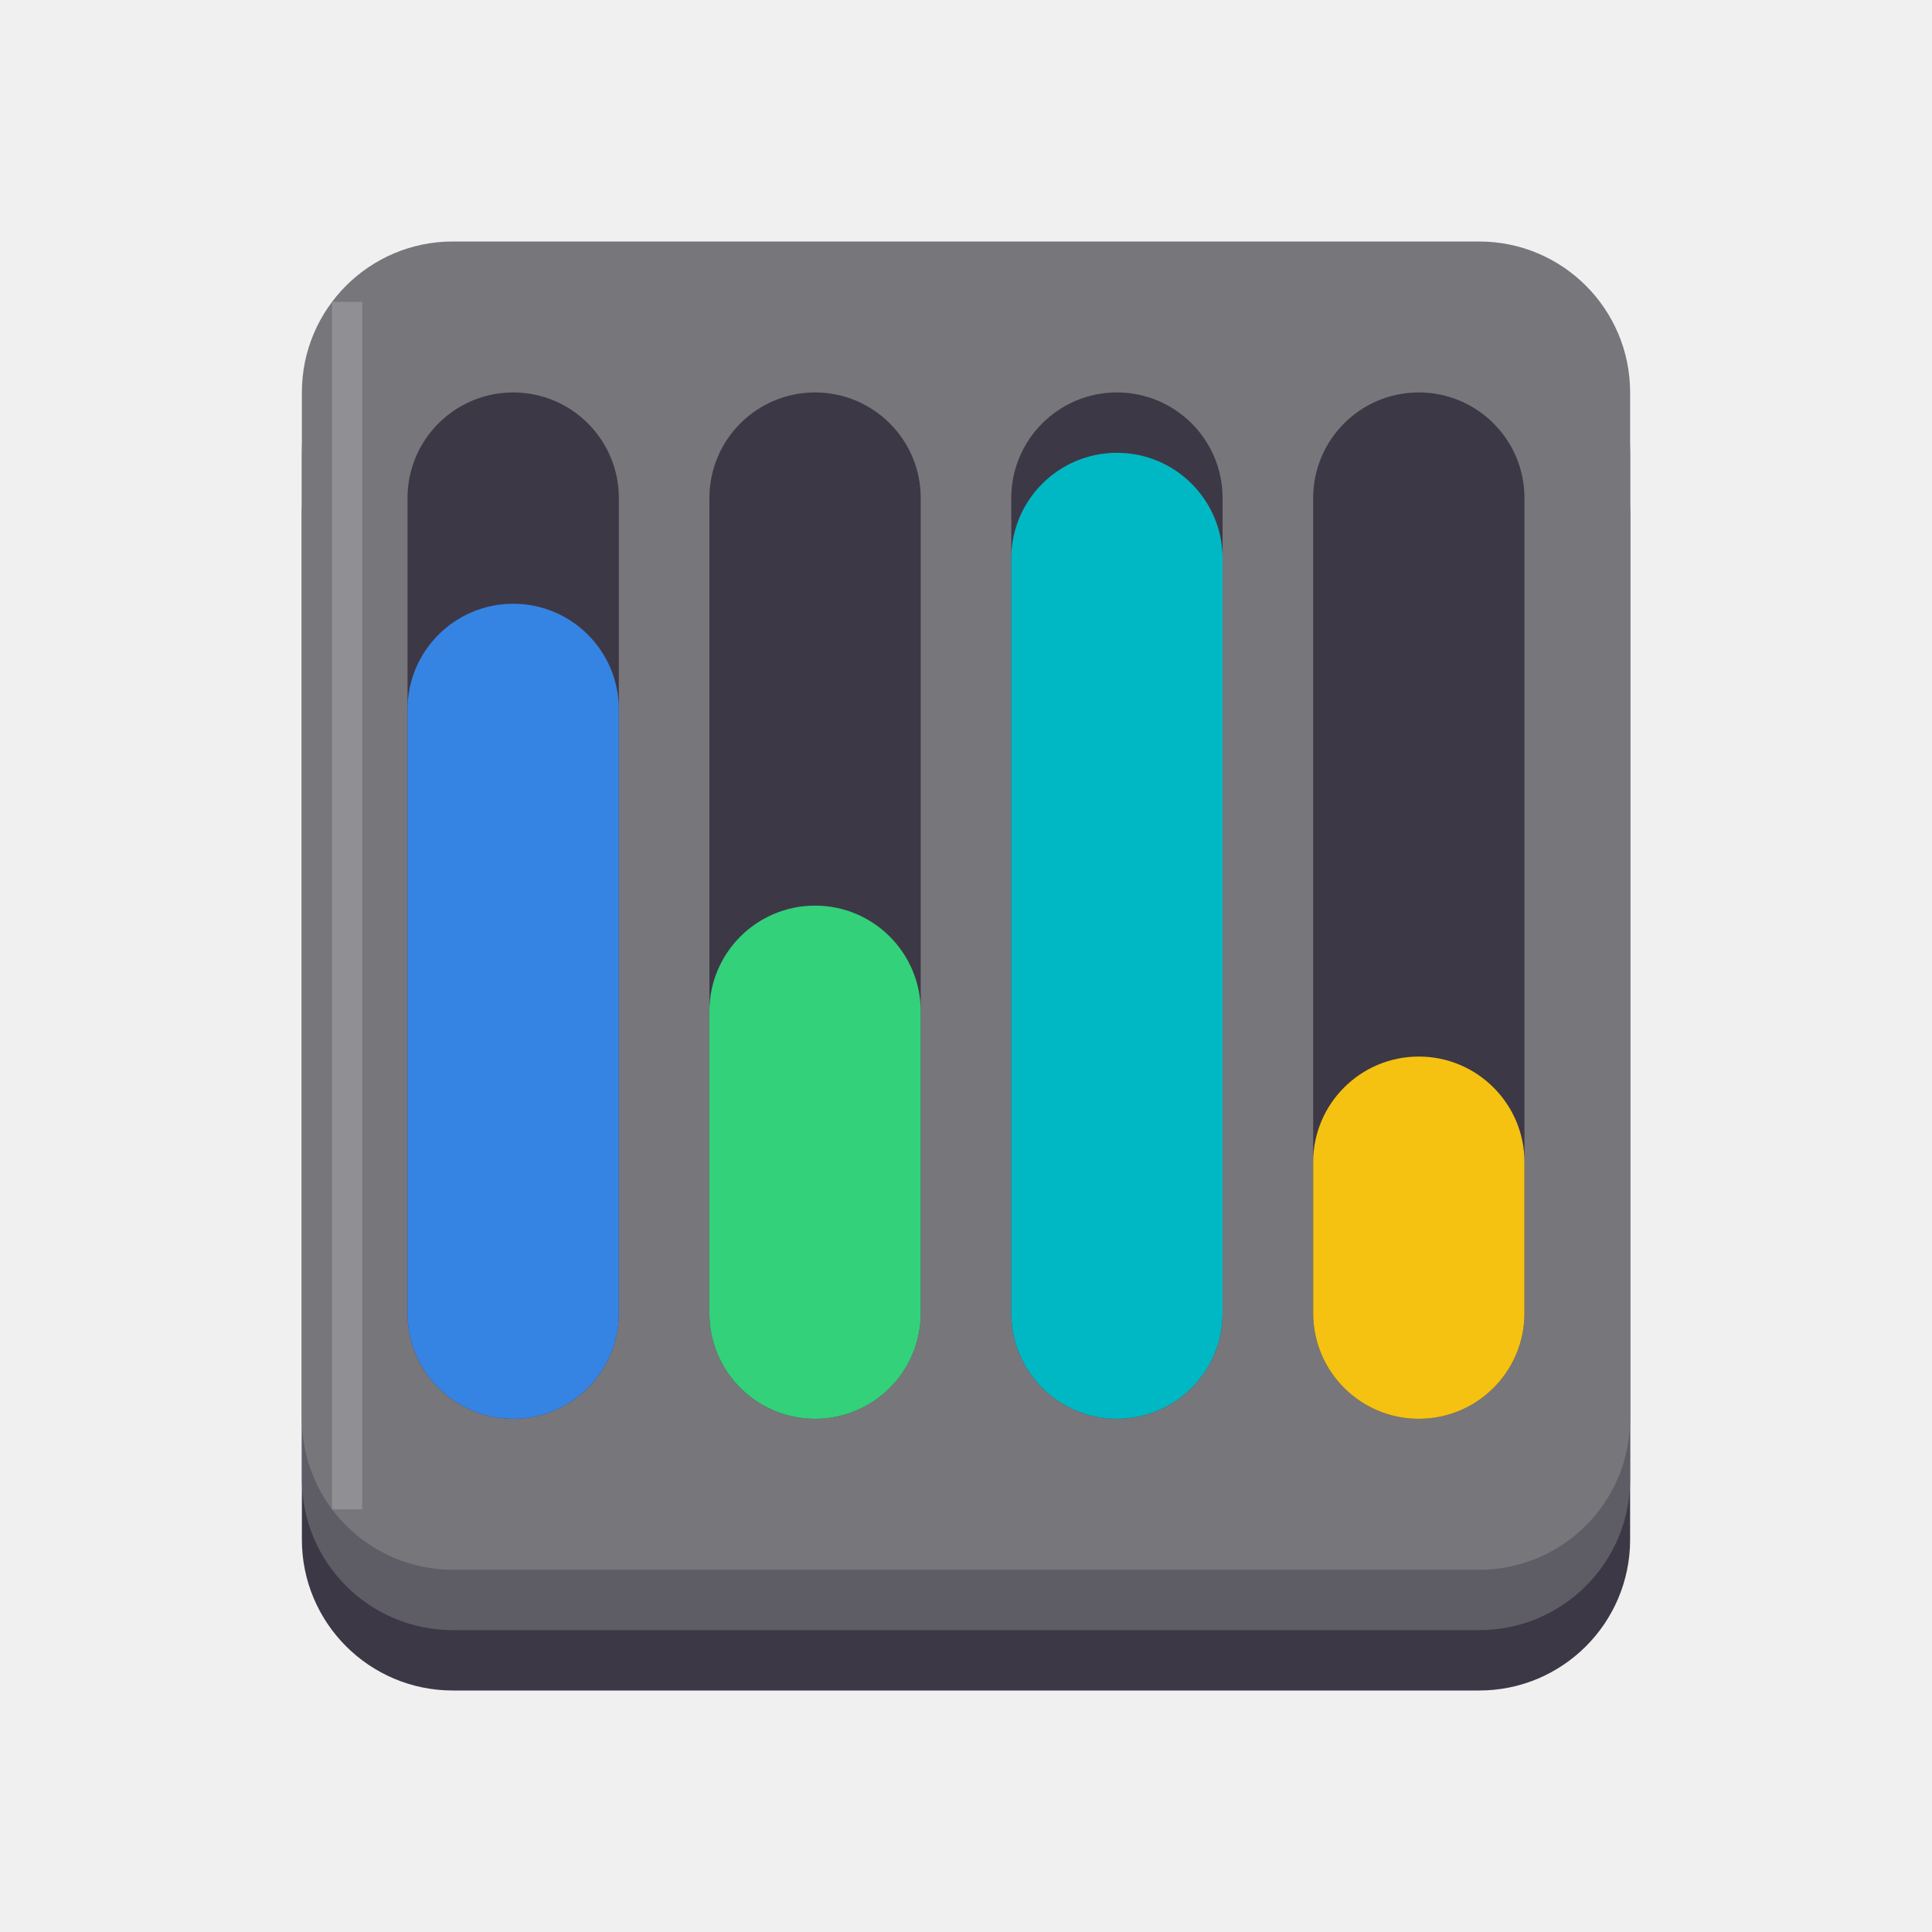
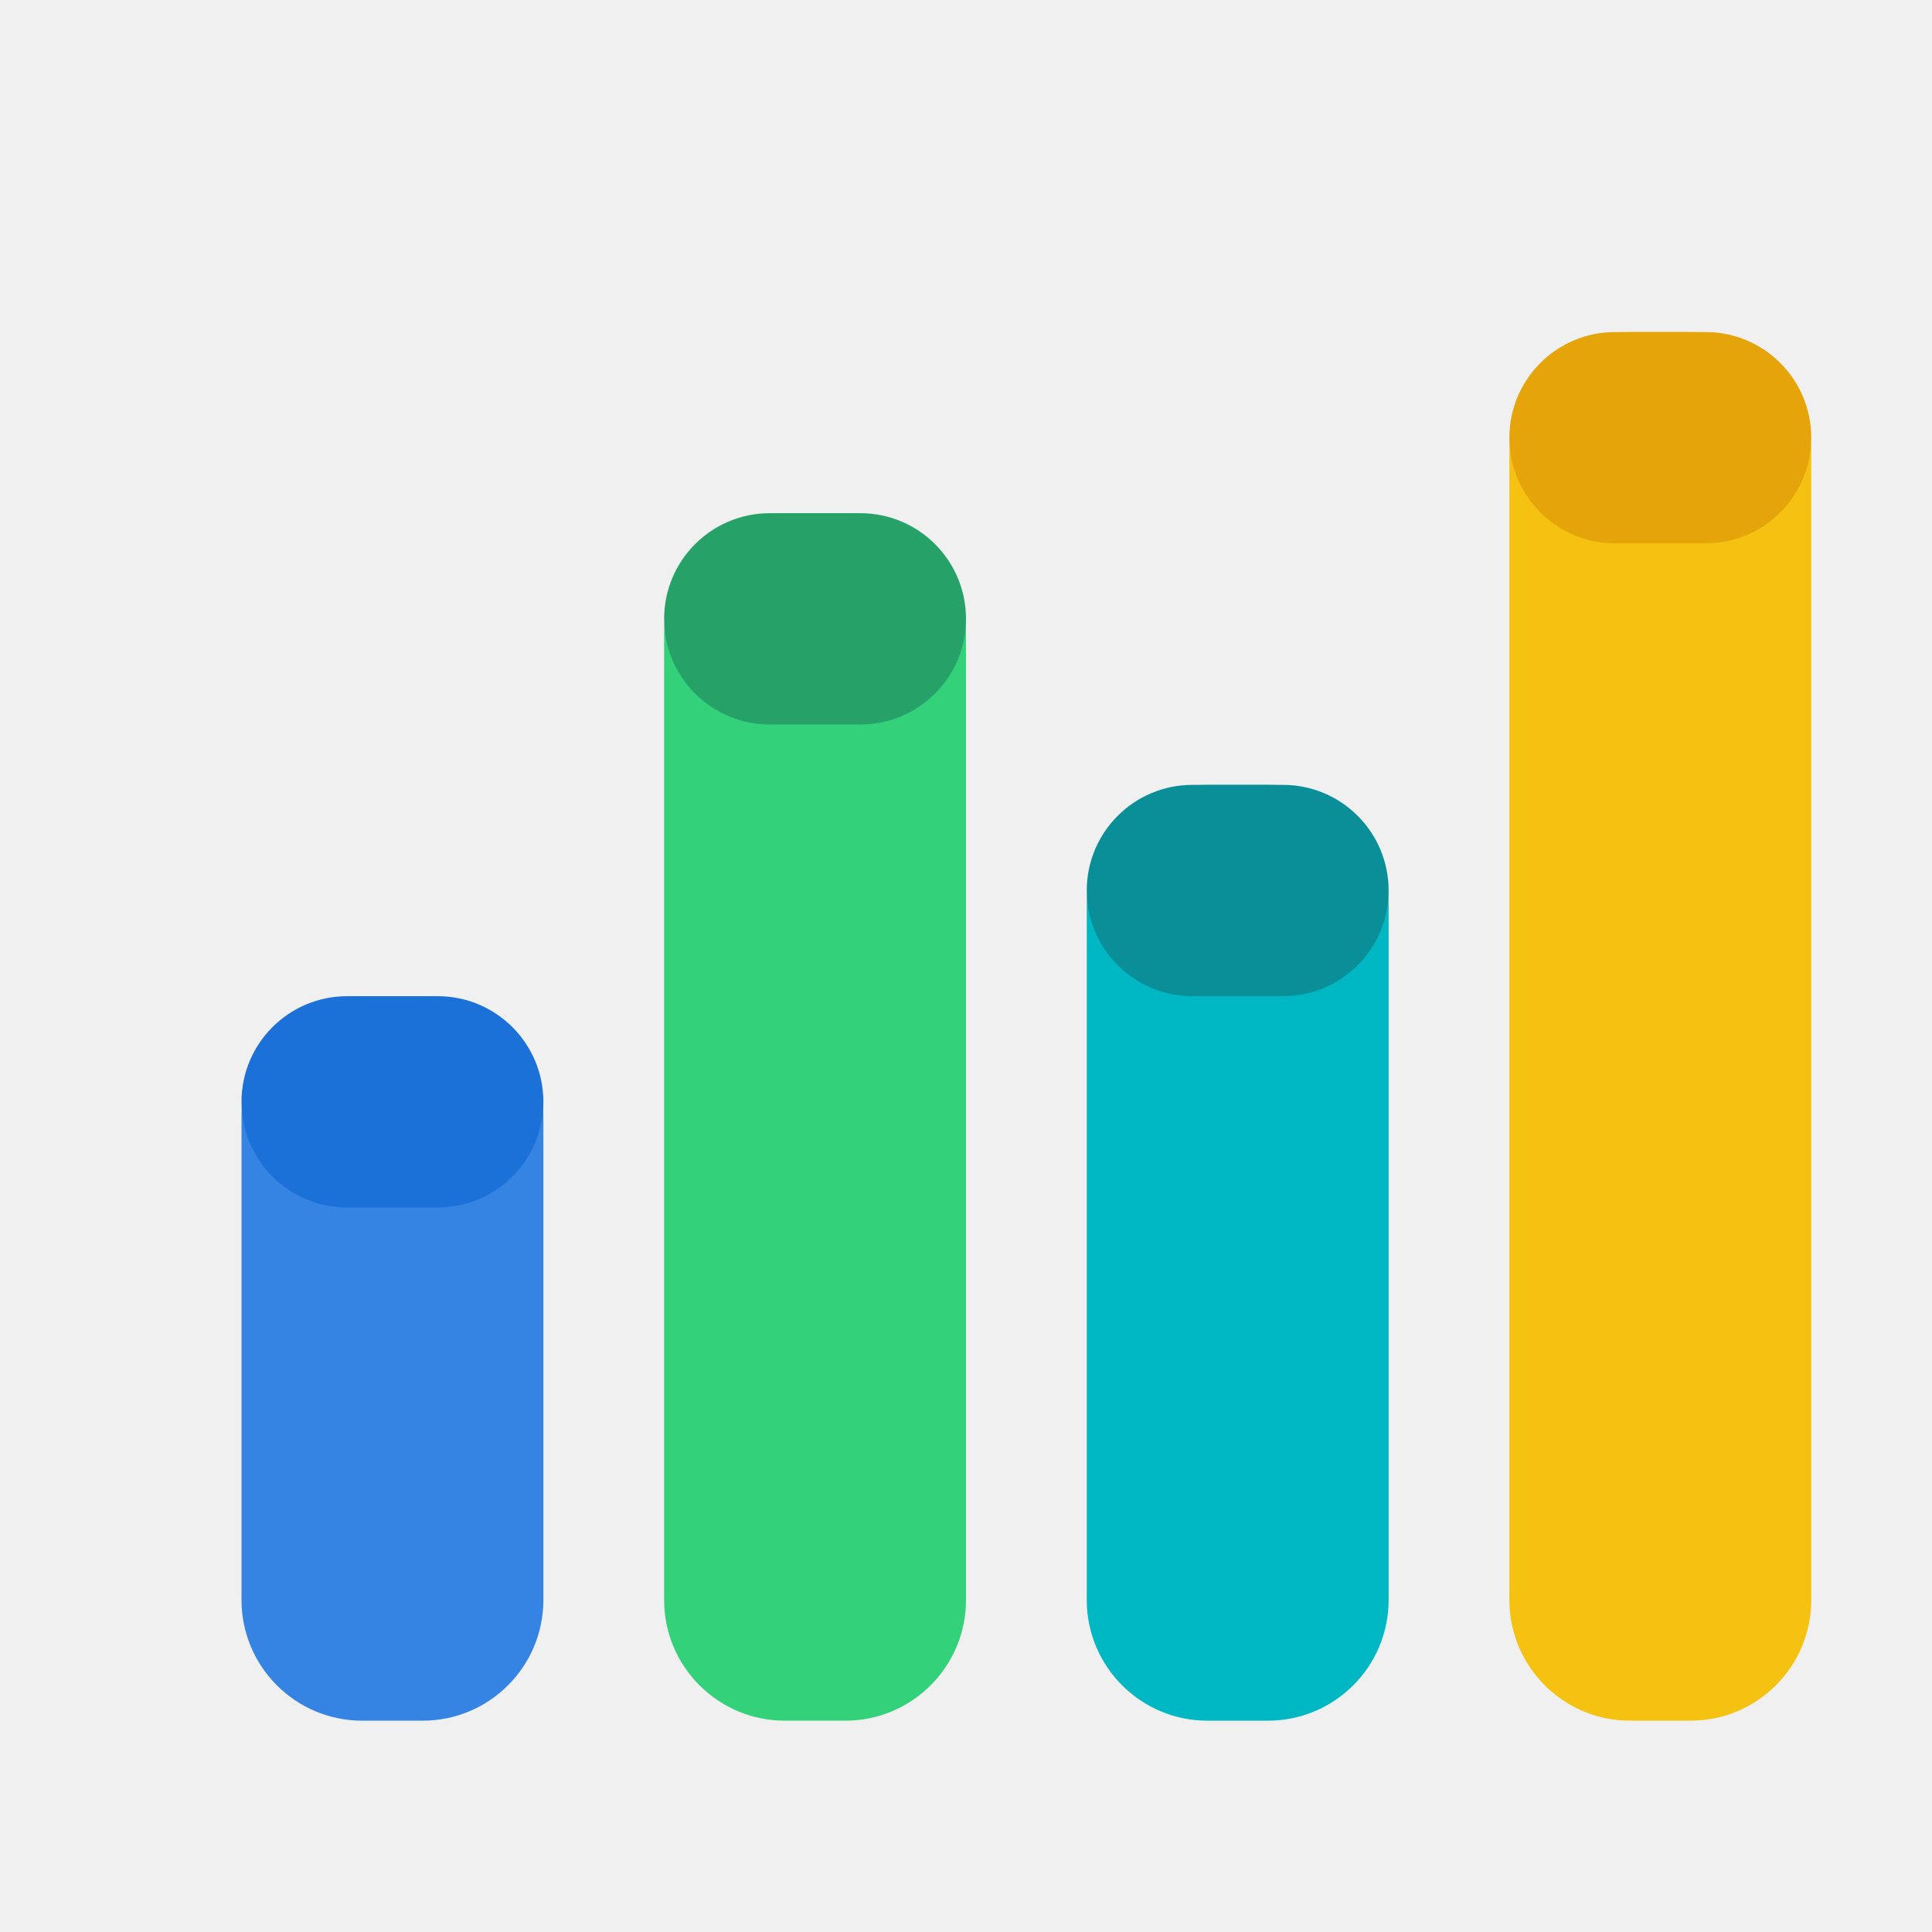
<svg xmlns="http://www.w3.org/2000/svg" width="128" height="128" viewBox="0 0 128 128">
-   <rect x="20" y="24" width="88" height="88" rx="10" fill="#3d3846" />
-   <rect x="20" y="20" width="88" height="88" rx="10" fill="#5e5c64" />
-   <rect x="20" y="16" width="88" height="88" rx="10" fill="#77767b" />
-   <rect x="22" y="20" width="2" height="80" fill="#ffffff" opacity="0.187" />
-   <g fill="#3d3846">
-     <rect x="27" y="26" width="14" height="68" rx="7" />
-     <rect x="47" y="26" width="14" height="68" rx="7" />
-     <rect x="67" y="26" width="14" height="68" rx="7" />
-     <rect x="87" y="26" width="14" height="68" rx="7" />
-   </g>
-   <rect x="27" y="40" width="14" height="54" rx="7" fill="#3584e4" />
-   <rect x="47" y="60" width="14" height="34" rx="7" fill="#33d17a" />
-   <rect x="67" y="30" width="14" height="64" rx="7" fill="#00b8c4" />
-   <rect x="87" y="70" width="14" height="24" rx="7" fill="#f5c211" />
+   <rect x="16" y="66" width="20" height="48" rx="8" fill="#3584e4" />
+   <rect x="44" y="34" width="20" height="80" rx="8" fill="#33d17a" />
+   <rect x="72" y="52" width="20" height="62" rx="8" fill="#00b8c4" />
+   <rect x="100" y="22" width="20" height="92" rx="8" fill="#f5c211" />
+   <rect x="16" y="66" width="20" height="14" rx="7" fill="#1c71d8" />
+   <rect x="44" y="34" width="20" height="14" rx="7" fill="#26a269" />
+   <rect x="72" y="52" width="20" height="14" rx="7" fill="#0a8f99" />
+   <rect x="100" y="22" width="20" height="14" rx="7" fill="#e5a50a" />
</svg>
